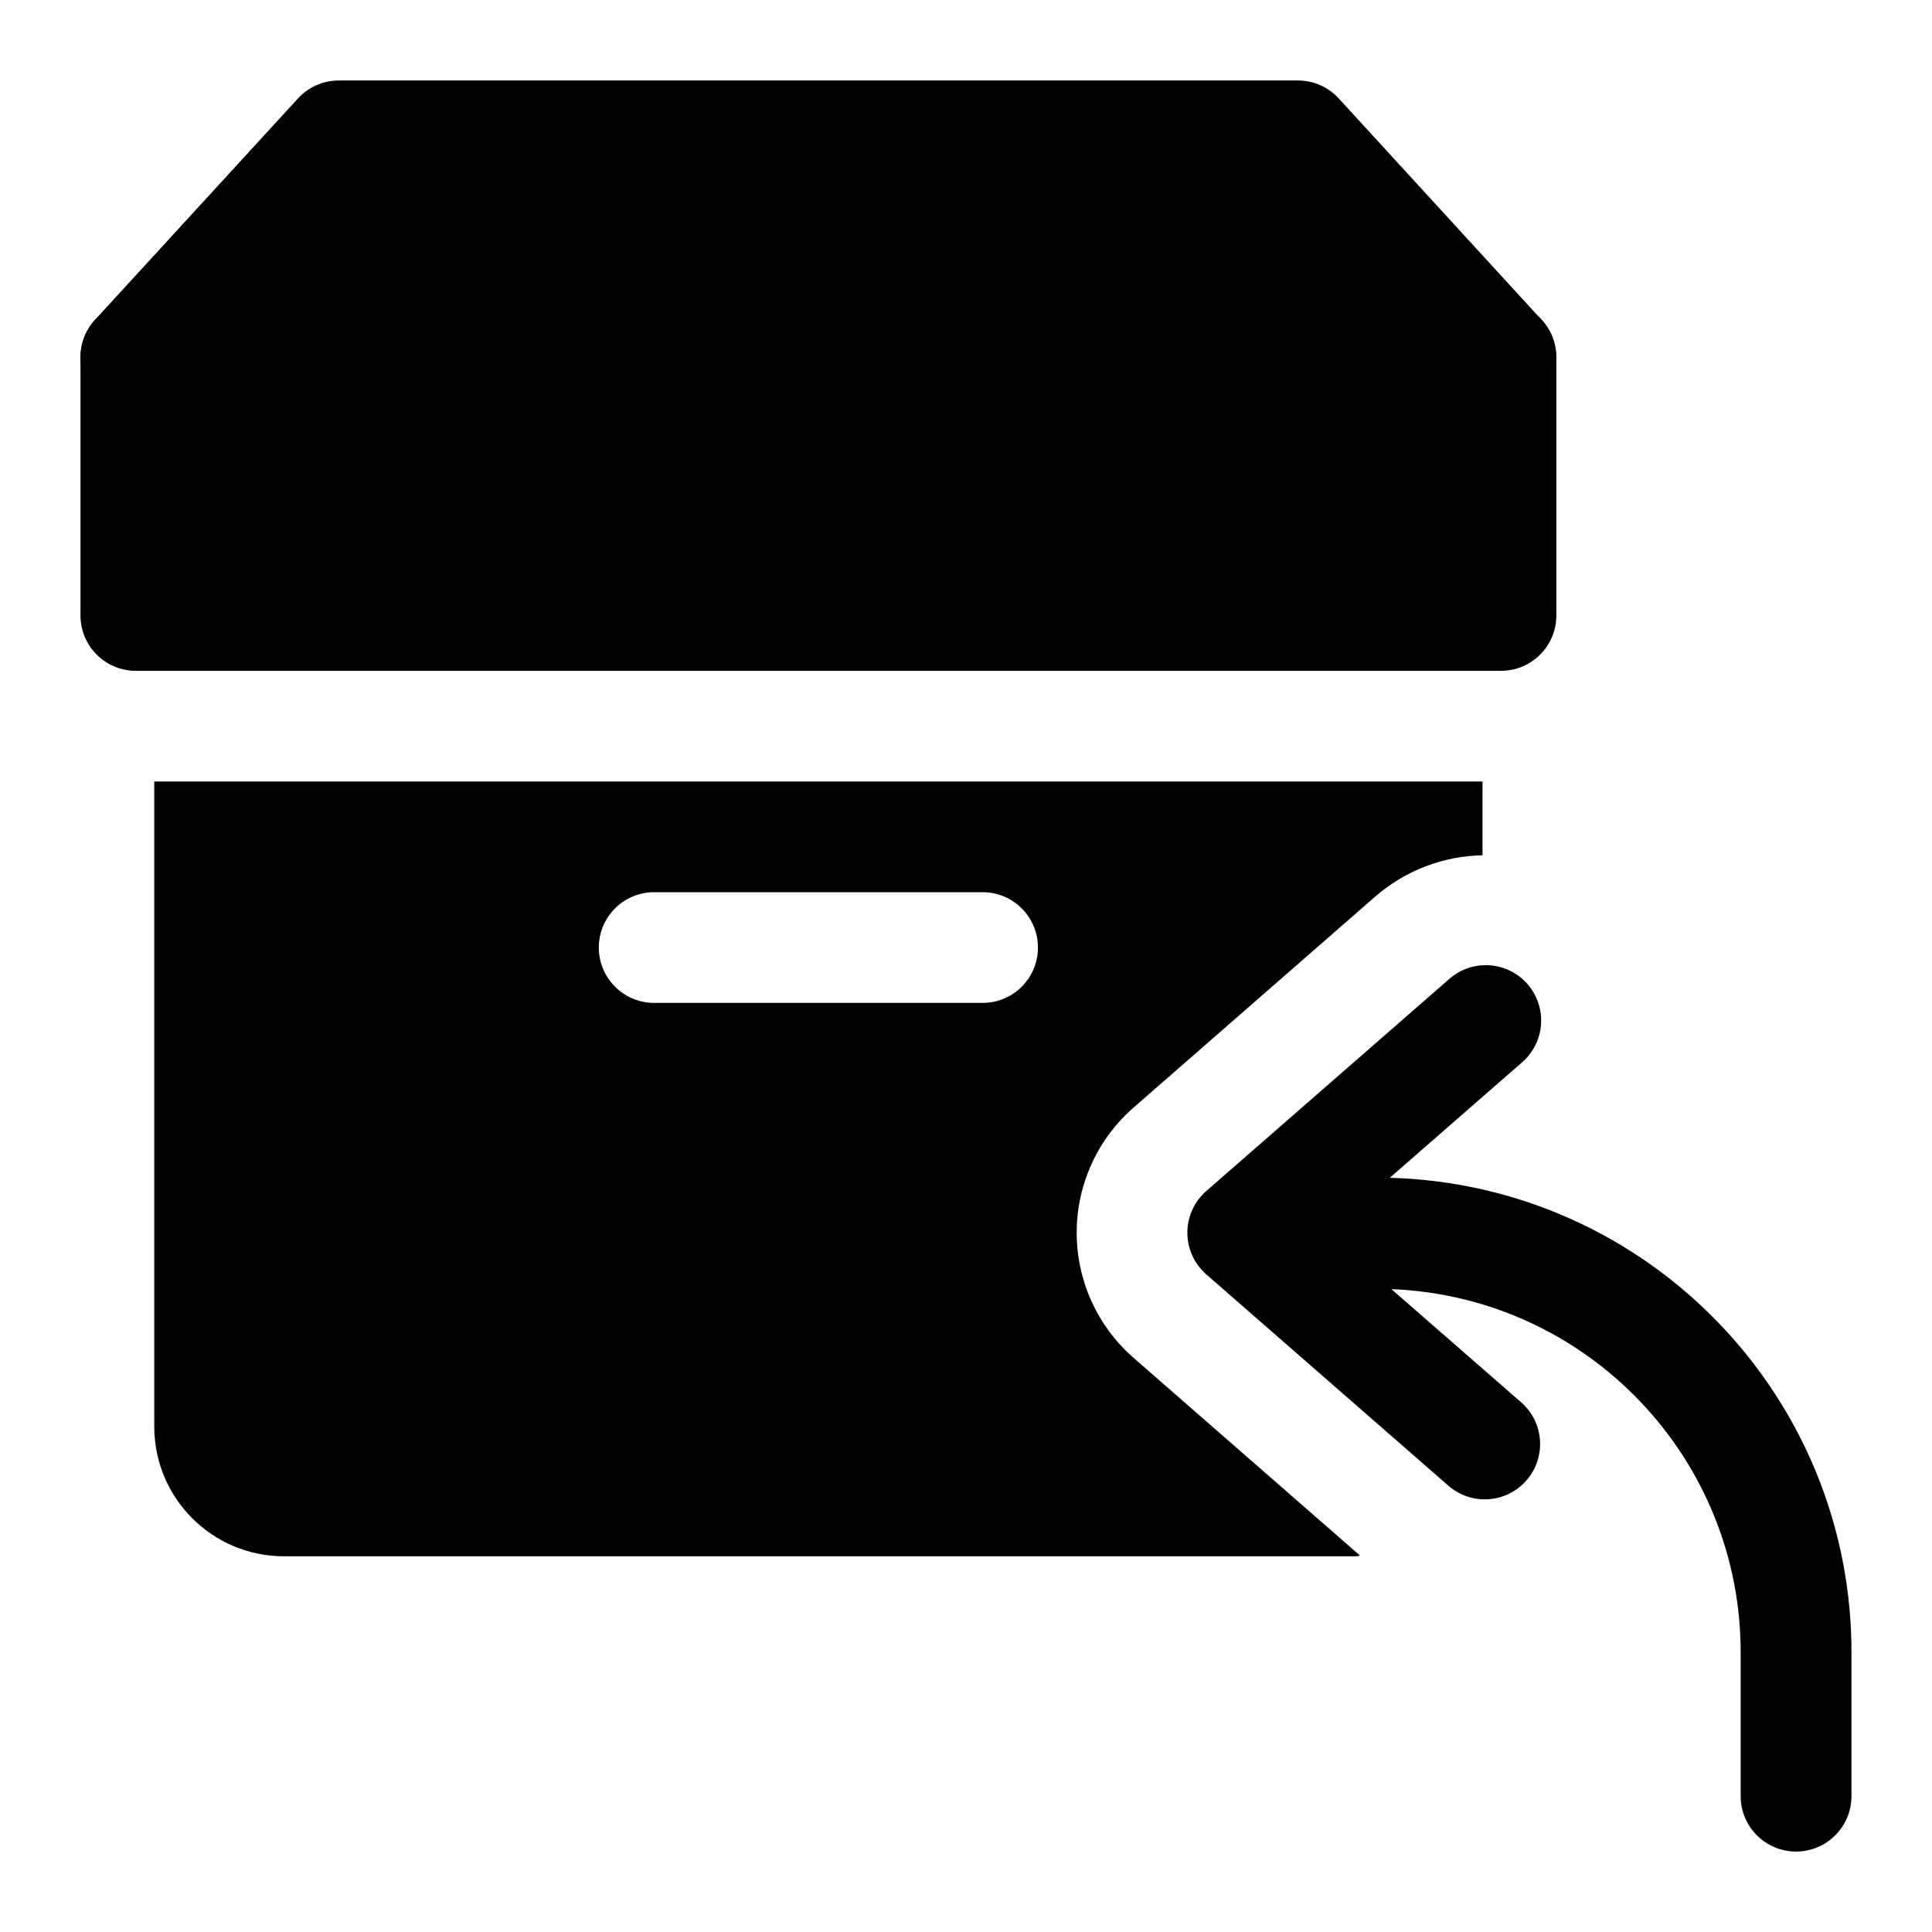
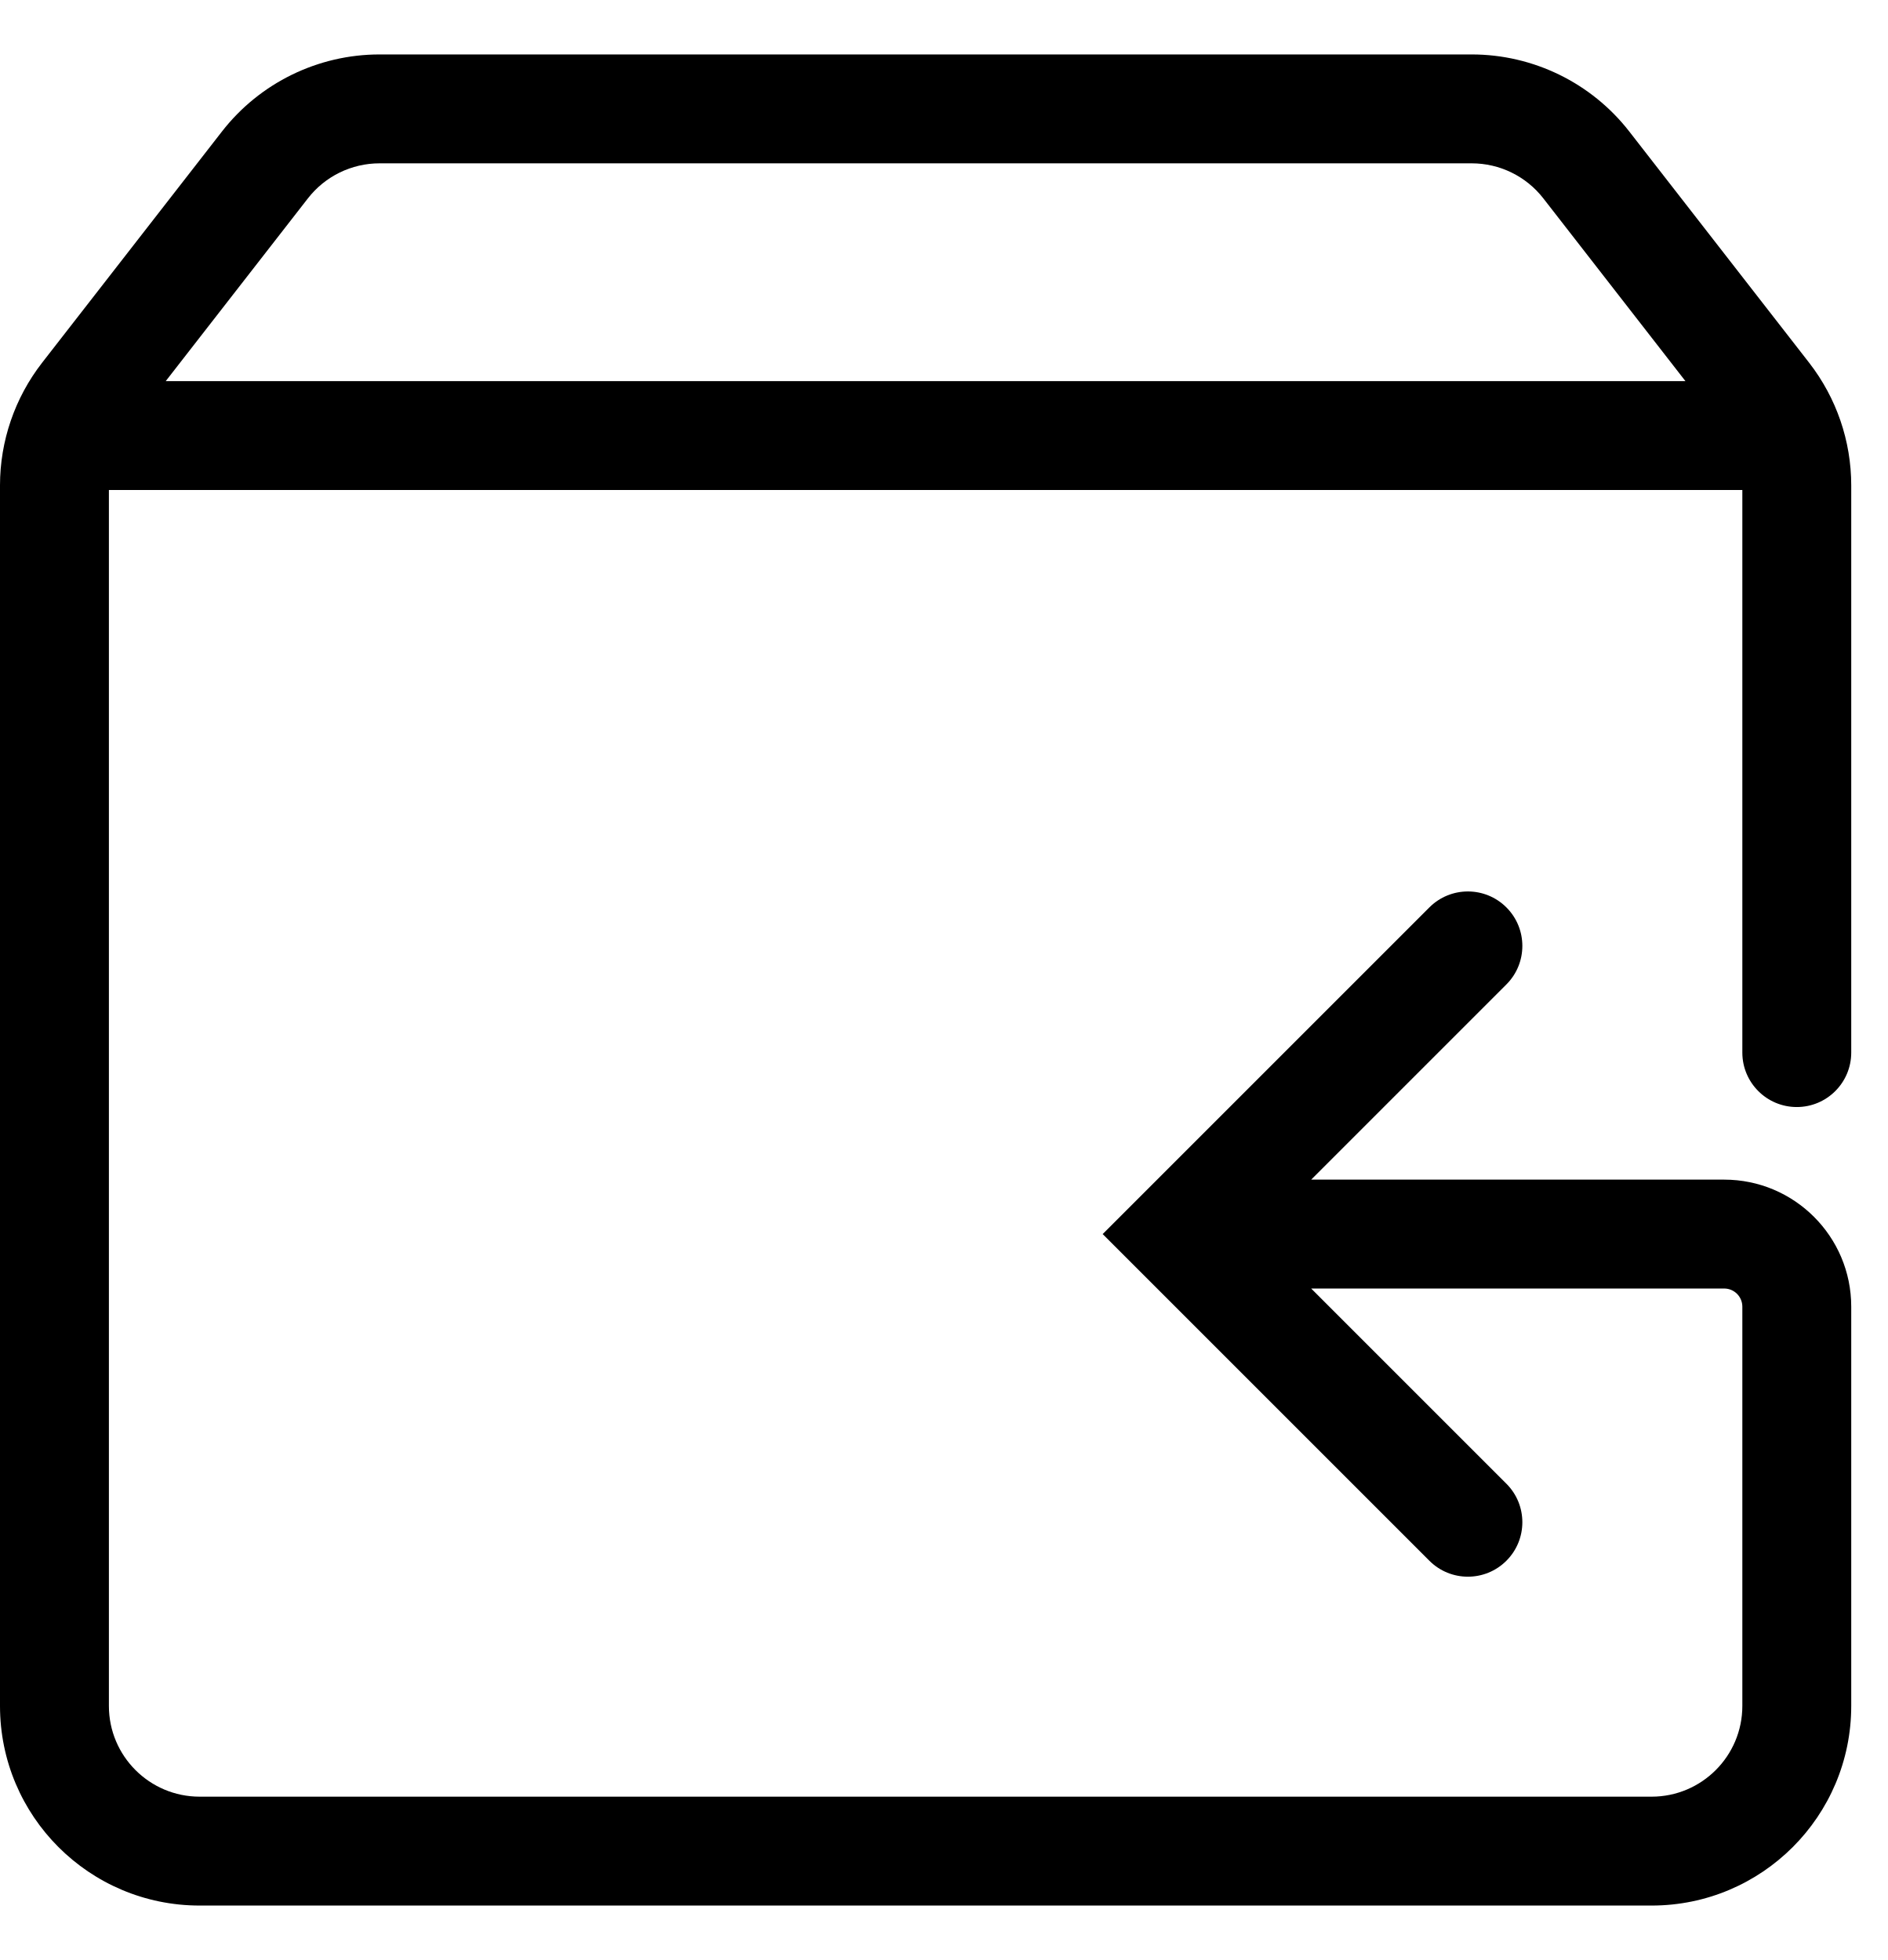
- <svg xmlns="http://www.w3.org/2000/svg" width="32" height="32" viewBox="0 0 32 32">
-   <defs>
-     <style>.a{fill:none;}</style>
-   </defs>
-   <g transform="translate(-1939 -894)">
-     <rect class="a" width="32" height="32" transform="translate(1939 894)" />
-     <g transform="translate(1940.333 895.333)">
-       <path d="M18.353,15.508l2.177-1.9a.917.917,0,1,0-1.206-1.381l-4.01,3.5a.917.917,0,0,0,0,1.381l4.01,3.5a.916.916,0,1,0,1.205-1.381l-2.149-1.875a6.023,6.023,0,0,1,5.785,6.065v2.333a.917.917,0,0,0,1.835,0V23.417a7.862,7.862,0,0,0-7.647-7.909Z" transform="translate(3.333 2.667)" />
-       <path d="M23.528,3H.917A.917.917,0,0,0,0,3.917V8.194a.917.917,0,0,0,.917.917H23.528a.917.917,0,0,0,.917-.917V3.917A.917.917,0,0,0,23.528,3Z" transform="translate(0 0.667)" />
-       <path d="M1,9.5V20.194a2.149,2.149,0,0,0,2.139,2.139H20.861a.338.338,0,0,0,.11-.012l-3.752-3.276a2.751,2.751,0,0,1,0-4.143l4.009-3.5A2.788,2.788,0,0,1,23,10.722V9.5Zm13.75,3.667H9.25a.917.917,0,0,1,0-1.833h5.5a.917.917,0,0,1,0,1.833Z" transform="translate(0.222 2.111)" />
-       <path d="M24.2,3.964,20.843.3a.917.917,0,0,0-.676-.3H4.278A.917.917,0,0,0,3.6.3L.241,3.964A.917.917,0,0,0,.917,5.5H23.528A.917.917,0,0,0,24.2,3.964Z" transform="translate(0 0)" />
-     </g>
-   </g>
+ <svg xmlns="http://www.w3.org/2000/svg" width="26" height="27" viewBox="0 0 26 27" fill="none">
+   <path fill-rule="evenodd" clip-rule="evenodd" d="M4.241 2.733C4.478 2.428 4.842 2.25 5.228 2.25H20.272C20.658 2.25 21.022 2.428 21.259 2.733L23.216 5.25H2.283L4.241 2.733ZM1.5 6.75V23.5C1.5 24.19 2.06 24.75 2.75 24.75H22.75C23.44 24.75 24 24.19 24 23.5V18C24 17.862 23.888 17.75 23.75 17.75H18.061L20.75 20.439C21.043 20.732 21.043 21.207 20.75 21.5C20.457 21.793 19.982 21.793 19.689 21.5L15.189 17L19.689 12.5C19.982 12.207 20.457 12.207 20.75 12.5C21.043 12.793 21.043 13.268 20.75 13.561L18.061 16.25H23.75C24.716 16.25 25.5 17.034 25.5 18V23.5C25.5 25.019 24.269 26.25 22.75 26.25H2.75C1.231 26.25 0 25.019 0 23.5V6.686C0 6.075 0.204 5.481 0.579 4.998L3.057 1.812C3.578 1.142 4.38 0.75 5.228 0.75H20.272C21.12 0.75 21.922 1.142 22.443 1.812L24.921 4.998C25.296 5.481 25.5 6.075 25.5 6.686V14.5C25.5 14.914 25.164 15.25 24.75 15.25C24.336 15.25 24 14.914 24 14.5V6.75H1.5Z" fill="black" />
</svg>
